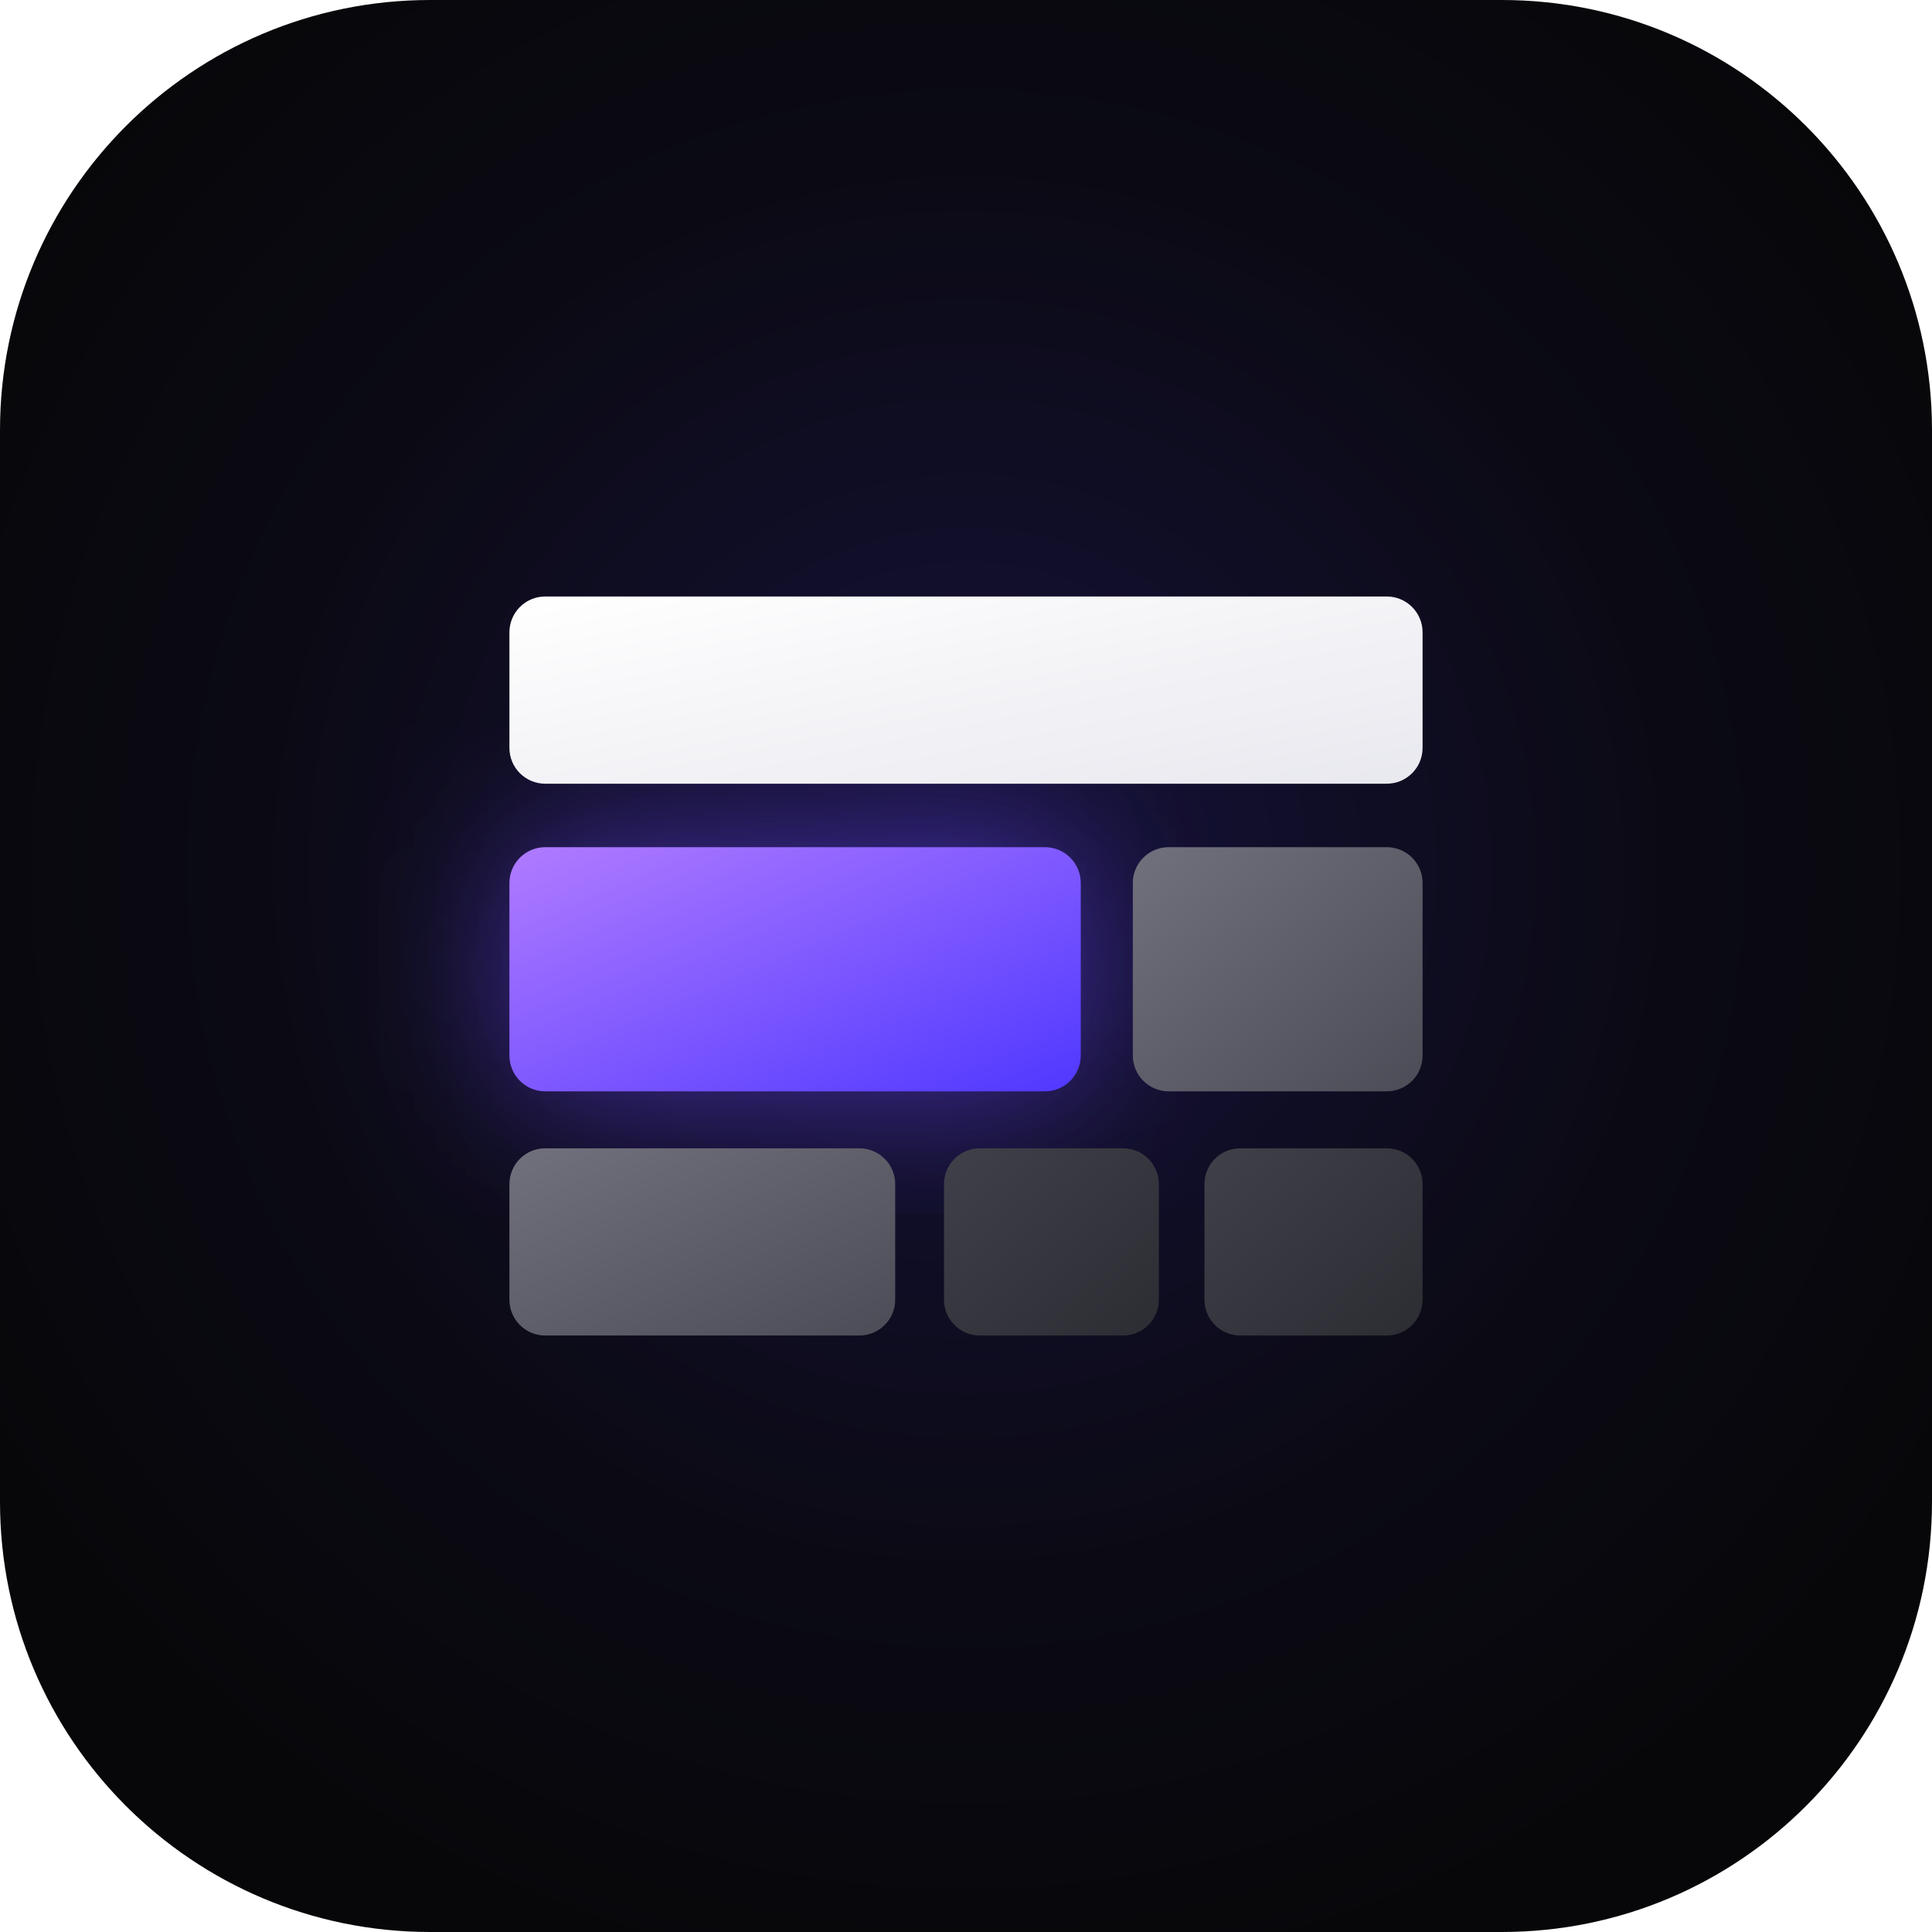
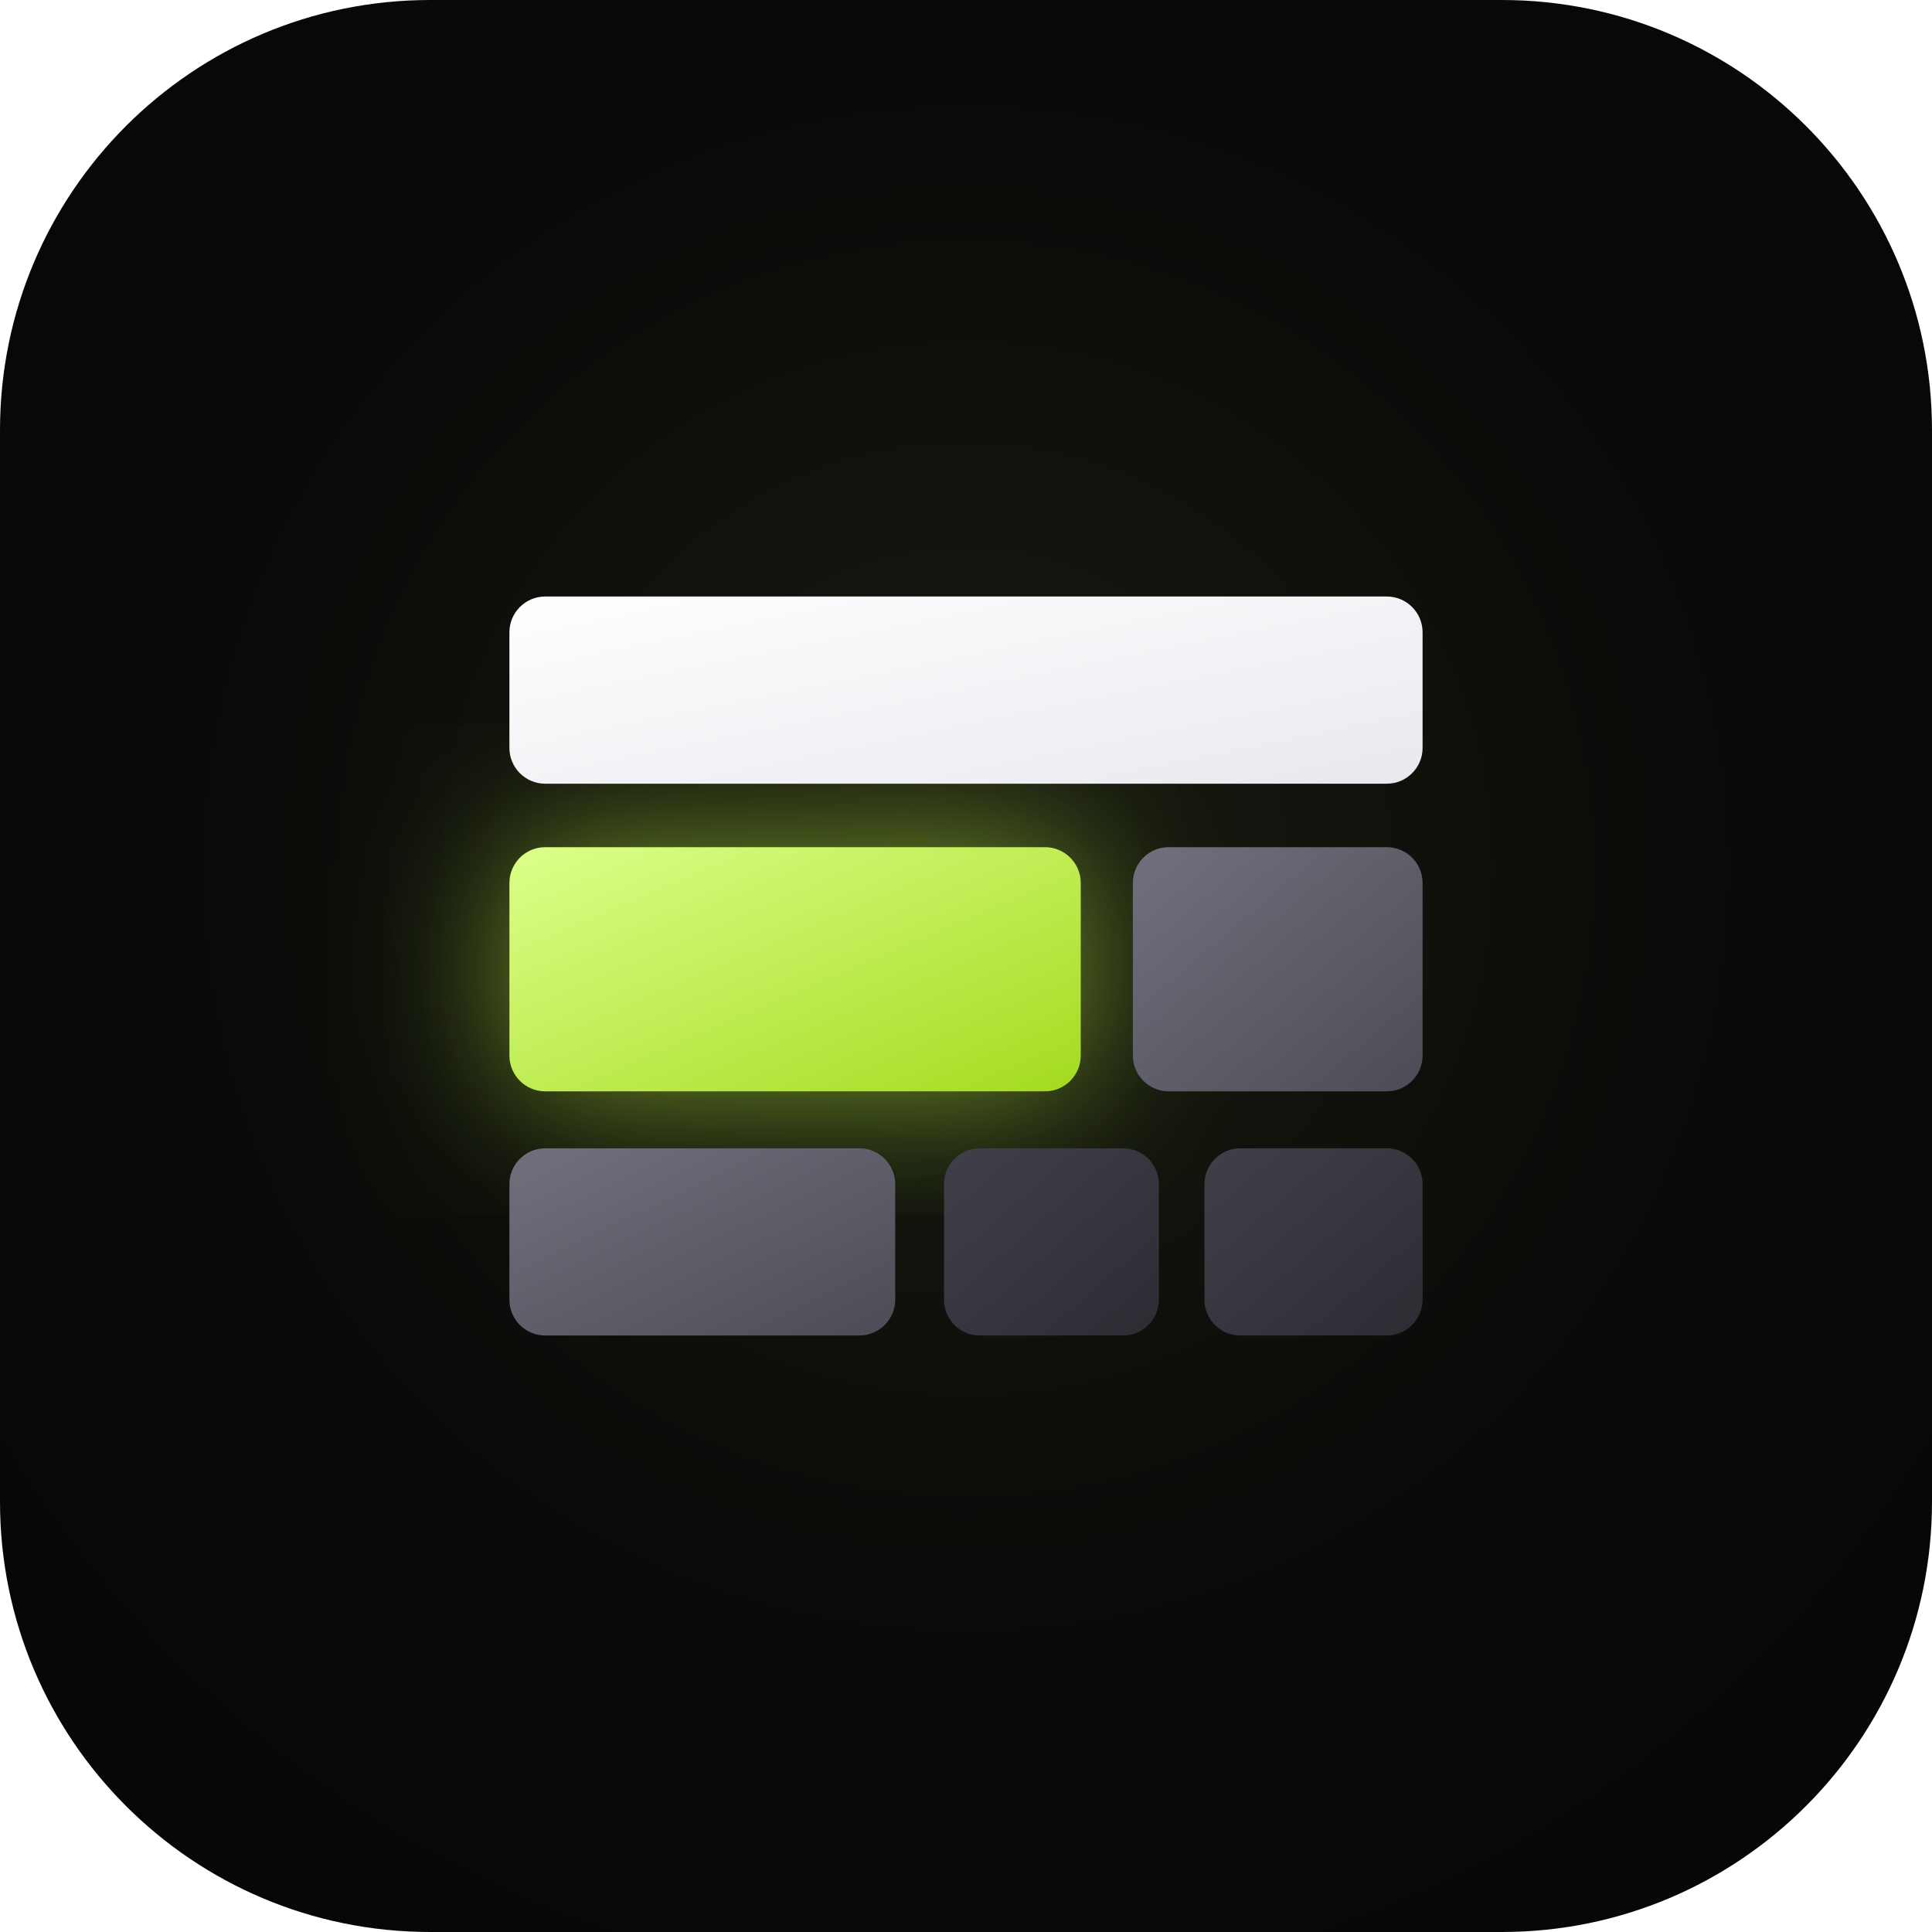
<svg xmlns="http://www.w3.org/2000/svg" viewBox="0 0 1024 1024" role="img" aria-label="Goated Panels">
  <defs>
    <linearGradient id="gi-top" x1="0" y1="0" x2="1" y2="1">
      <stop offset="0" stop-color="#FFFFFF" />
      <stop offset="1" stop-color="#E8E8EF" />
    </linearGradient>
    <linearGradient id="gi-accent" x1="0" y1="0" x2="1" y2="1">
-       <stop offset="0" stop-color="#B07BFF" />
-       <stop offset="1" stop-color="#4F38FF" />
+       <stop offset="0" stop-color="#DDFF8A" />
+       <stop offset="1" stop-color="#A3DB1F" />
    </linearGradient>
    <linearGradient id="gi-mid" x1="0" y1="0" x2="1" y2="1">
      <stop offset="0" stop-color="#71717D" />
      <stop offset="1" stop-color="#4C4C57" />
    </linearGradient>
    <linearGradient id="gi-dark" x1="0" y1="0" x2="1" y2="1">
      <stop offset="0" stop-color="#40404A" />
      <stop offset="1" stop-color="#2C2C33" />
    </linearGradient>
    <radialGradient id="gi-bg" cx="0.5" cy="0.45" r="0.6">
-       <stop offset="0" stop-color="#15123A" />
-       <stop offset="0.6" stop-color="#0B0A14" />
+       <stop offset="0" stop-color="#171A10" />
+       <stop offset="0.6" stop-color="#0B0C09" />
      <stop offset="1" stop-color="#070709" />
    </radialGradient>
    <filter id="gi-glow" x="-50%" y="-50%" width="200%" height="200%">
      <feGaussianBlur stdDeviation="40" />
    </filter>
  </defs>
  <rect width="1024" height="1024" rx="228" fill="url(#gi-bg)" />
-   <rect x="270.0" y="449.02" width="302.82" height="129.41" rx="18.98" fill="#6D46FF" opacity="0.55" filter="url(#gi-glow)" />
+   <rect x="270.0" y="449.02" width="302.82" height="129.41" rx="18.98" fill="#C6FF3D" opacity="0.55" filter="url(#gi-glow)" />
  <rect x="270.0" y="316.16" width="484.0" height="99.22" rx="18.98" fill="url(#gi-top)" />
  <rect x="270.0" y="449.02" width="302.82" height="129.41" rx="18.98" fill="url(#gi-accent)" />
  <rect x="600.43" y="449.02" width="153.57" height="129.41" rx="18.98" fill="url(#gi-mid)" />
  <rect x="270.0" y="608.63" width="204.47" height="99.22" rx="18.98" fill="url(#gi-mid)" />
  <rect x="500.35" y="608.63" width="113.88" height="99.22" rx="18.98" fill="url(#gi-dark)" />
  <rect x="638.39" y="608.63" width="115.61" height="99.22" rx="18.98" fill="url(#gi-dark)" />
</svg>
